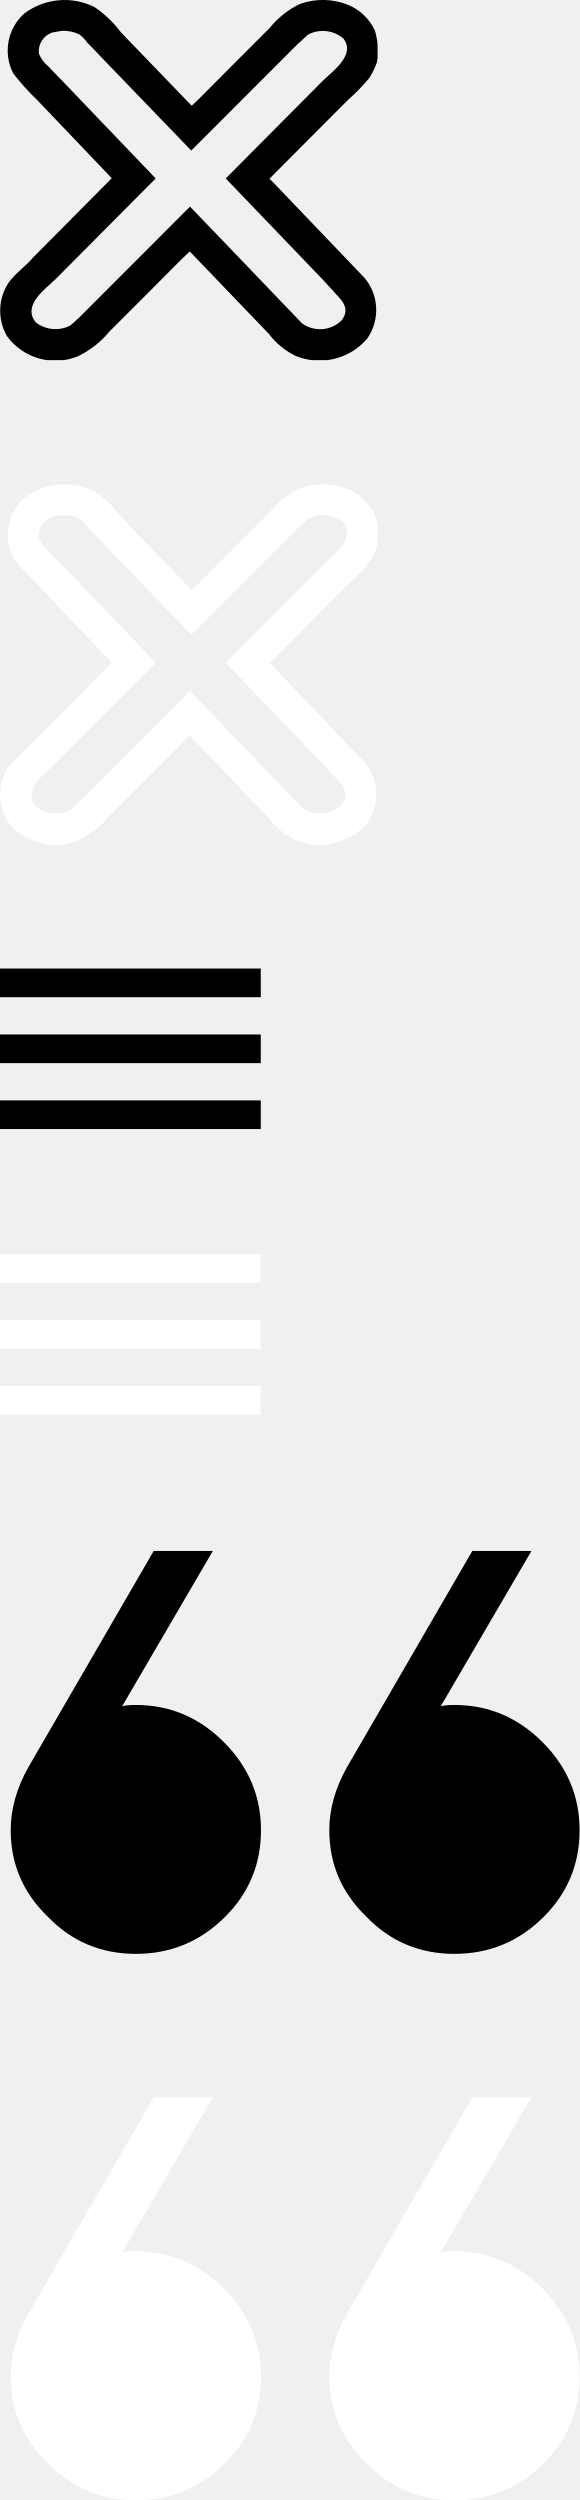
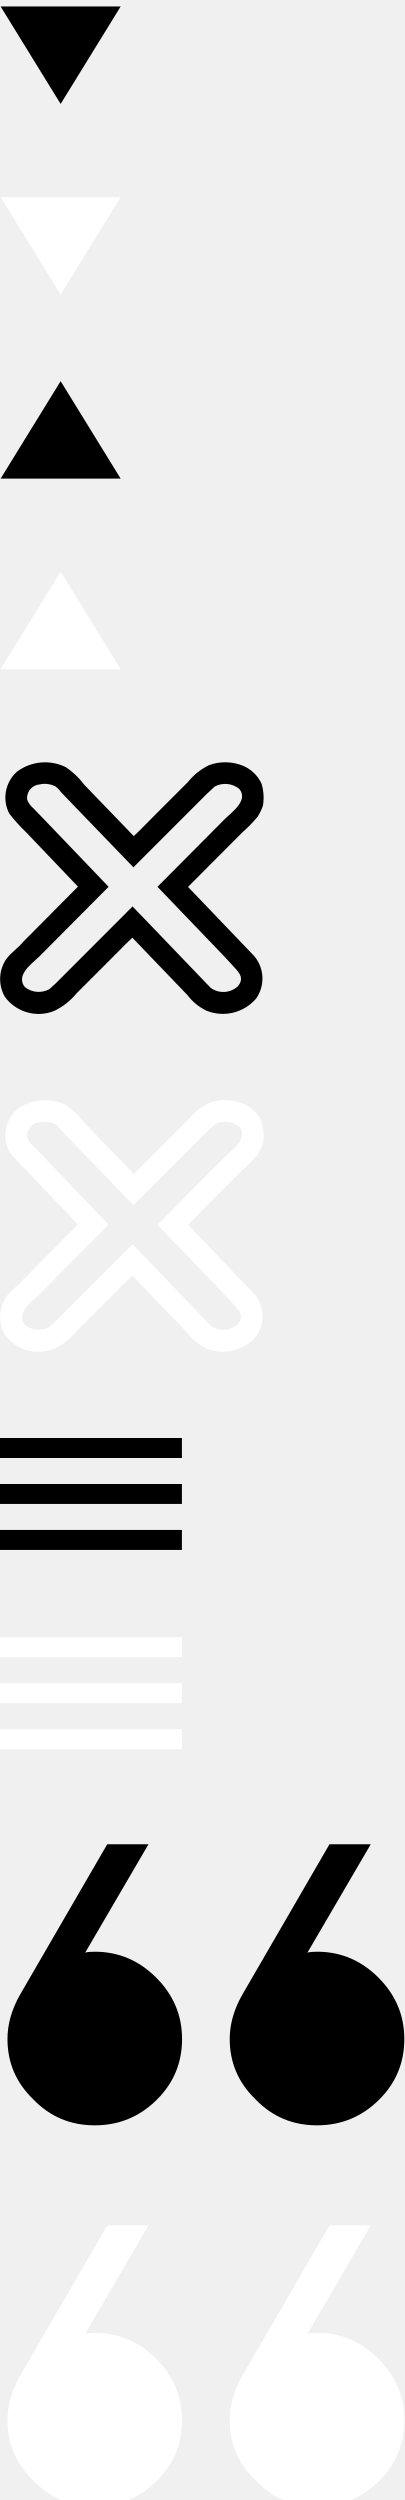
<svg xmlns="http://www.w3.org/2000/svg" xmlns:xlink="http://www.w3.org/1999/xlink">
+   <symbol id="icon-arr-down" viewBox="0 0 14 12">
+     <path d="M7 12L.072.75h13.856L7 12z" />
+   </symbol>
+   <symbol id="icon-arr-up" viewBox="0 0 14 12">
+     <path d="M7 0l6.928 11.25H.072L7 0z" />
+   </symbol>
  <symbol id="icon-close" viewBox="0 0 30.406 29">
    <path d="M30.356 5a5.885 5.885 0 01-.6 1.254 14.482 14.482 0 01-1.711 1.771l-3 3.006-3.345 3.36.262.259 7.408 7.743a4.027 4.027 0 01.2 4.877 5.045 5.045 0 01-5.757 1.393 6.048 6.048 0 01-2.193-1.813l-1.108-1.15-5.234-5.454-.745.716-2.213 2.226-3.5 3.5A7.532 7.532 0 016.26 28.7a4.823 4.823 0 01-5.7-1.632A4.106 4.106 0 01.7 22.75c.563-.781 1.4-1.315 2-2.05L9 14.351l-5.981-6.27a19.52 19.52 0 01-1.953-2.17 4.006 4.006 0 01.906-4.837A5.4 5.4 0 017.589.557a8.631 8.631 0 012.134 2.03l5.717 5.932.584-.557 2.176-2.19 3.5-3.5A7.071 7.071 0 0124.156.318 5.439 5.439 0 0128 .378a4.1 4.1 0 012.194 2.09A5.657 5.657 0 0130.356 5zM4.952 2.488l-.684.119A1.577 1.577 0 003.14 4.339a2.581 2.581 0 00.745 1l1.852 1.926 6.8 7.106s-2.588 2.6-8.052 8.1c-.745.737-2.734 2.08-1.61 3.483a2.574 2.574 0 002.818.239l.745-.677L15.3 16.64s2.756 2.853 9.018 9.395a2.477 2.477 0 003.18-.219c.846-1.084-.179-1.791-.684-2.408l-.845-.916-7.79-8.121 7.851-7.9c.688-.68 2.673-2.053 1.61-3.384a2.567 2.567 0 00-2.838-.3l-.946.876-8.456 8.459-6.925-7.186-1.45-1.513a2.933 2.933 0 00-.644-.657 2.84 2.84 0 00-1.429-.278z" fill-rule="evenodd" />
  </symbol>
  <symbol id="icon-menu" viewBox="0 0 21 13">
    <path d="M0 0h21v2.308H0zM0 5.308h21v2.308H0zM0 10.615h21v2.308H0z" />
  </symbol>
  <symbol id="icon-quote" viewBox="0 0 47 34">
    <path d="M46.674 23.38c0 2.732-.96 5.057-2.88 6.977-1.993 1.993-4.392 2.99-7.197 2.99-2.806 0-5.168-.997-7.088-2.99-1.993-1.92-2.99-4.245-2.99-6.977 0-1.698.48-3.396 1.44-5.094L38.036.899h4.762l-7.309 12.514c.222-.074.59-.11 1.108-.11 2.731 0 5.094.996 7.087 2.99 1.993 1.993 2.99 4.355 2.99 7.087zM21.017 23.38c0 2.732-.96 5.057-2.88 6.977-1.992 1.993-4.392 2.99-7.197 2.99-2.806 0-5.168-.997-7.088-2.99-1.993-1.92-2.99-4.245-2.99-6.977 0-1.698.48-3.396 1.44-5.094L12.379.899h4.762L9.832 13.413c.222-.074.591-.11 1.108-.11 2.731 0 5.094.996 7.087 2.99 1.993 1.993 2.99 4.355 2.99 7.087z" />
  </symbol>
-   <view id="icon-close-view-dark" viewBox="0 0 30.406 29" />
-   <view id="icon-close-view-white" viewBox="0 39 30.406 29" />
-   <view id="icon-menu-view-dark" viewBox="0 78 21 13" />
-   <view id="icon-menu-view-white" viewBox="0 101 21 13" />
-   <view id="icon-quote-view-dark" viewBox="0 124 47 34" />
-   <view id="icon-quote-view-white" viewBox="0 168 47 34" />
-   <use xlink:href="#icon-close" x="0" y="0" width="30.406" height="29" style="fill:#000000" />
-   <use xlink:href="#icon-close" x="0" y="39" width="30.406" height="29" style="fill:#ffffff" />
-   <use xlink:href="#icon-menu" x="0" y="78" width="21" height="13" style="fill:#000000" />
-   <use xlink:href="#icon-menu" x="0" y="101" width="21" height="13" style="fill:#ffffff" />
-   <use xlink:href="#icon-quote" x="0" y="124" width="47" height="34" style="fill:#000000" />
-   <use xlink:href="#icon-quote" x="0" y="168" width="47" height="34" style="fill:#ffffff" />
+   <view id="icon-arr-down-view-dark" viewBox="0 0 14 12" />
+   <view id="icon-arr-down-view-white" viewBox="0 22 14 12" />
+   <view id="icon-arr-up-view-dark" viewBox="0 44 14 12" />
+   <view id="icon-arr-up-view-white" viewBox="0 66 14 12" />
+   <view id="icon-close-view-dark" viewBox="0 88 30.406 29" />
+   <view id="icon-close-view-white" viewBox="0 127 30.406 29" />
+   <view id="icon-menu-view-dark" viewBox="0 166 21 13" />
+   <view id="icon-menu-view-white" viewBox="0 189 21 13" />
+   <view id="icon-quote-view-dark" viewBox="0 212 47 34" />
+   <view id="icon-quote-view-white" viewBox="0 256 47 34" />
+   <use xlink:href="#icon-arr-down" x="0" y="0" width="14" height="12" style="fill:#000000" />
+   <use xlink:href="#icon-arr-down" x="0" y="22" width="14" height="12" style="fill:#ffffff" />
+   <use xlink:href="#icon-arr-up" x="0" y="44" width="14" height="12" style="fill:#000000" />
+   <use xlink:href="#icon-arr-up" x="0" y="66" width="14" height="12" style="fill:#ffffff" />
+   <use xlink:href="#icon-close" x="0" y="88" width="30.406" height="29" style="fill:#000000" />
+   <use xlink:href="#icon-close" x="0" y="127" width="30.406" height="29" style="fill:#ffffff" />
+   <use xlink:href="#icon-menu" x="0" y="166" width="21" height="13" style="fill:#000000" />
+   <use xlink:href="#icon-menu" x="0" y="189" width="21" height="13" style="fill:#ffffff" />
+   <use xlink:href="#icon-quote" x="0" y="212" width="47" height="34" style="fill:#000000" />
+   <use xlink:href="#icon-quote" x="0" y="256" width="47" height="34" style="fill:#ffffff" />
</svg>
